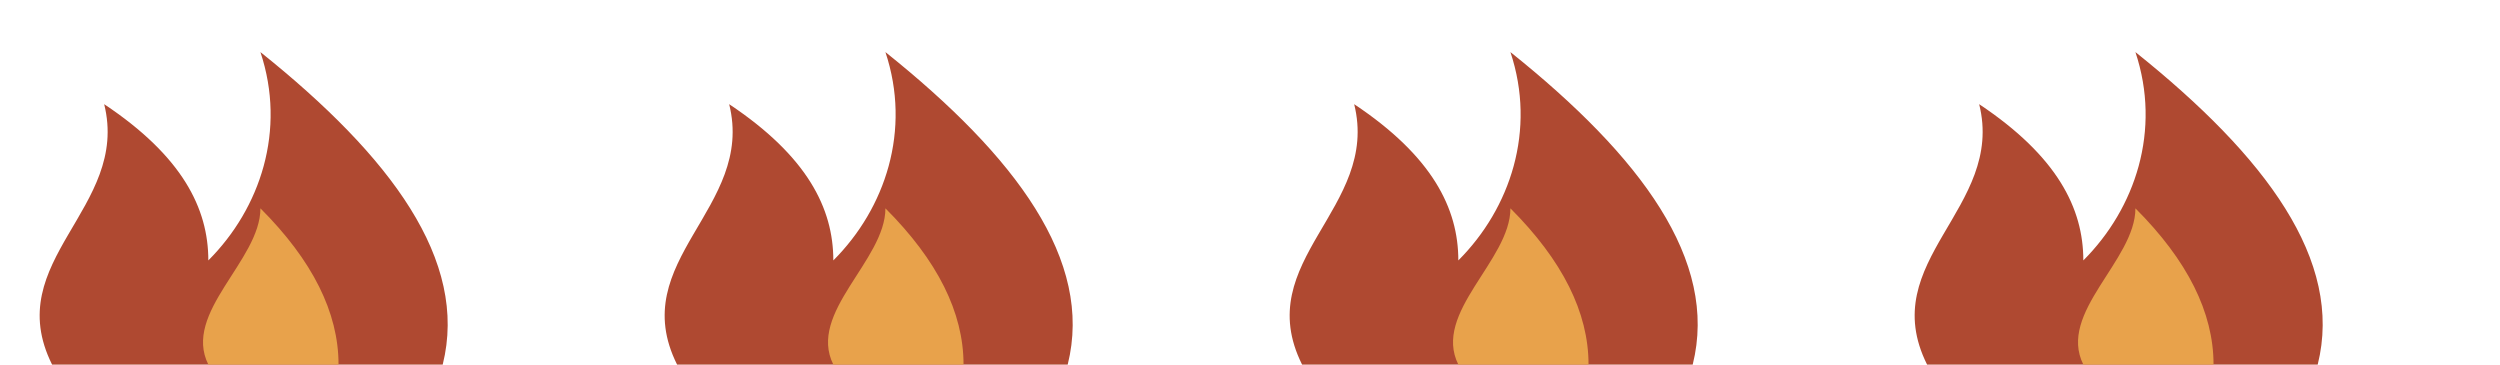
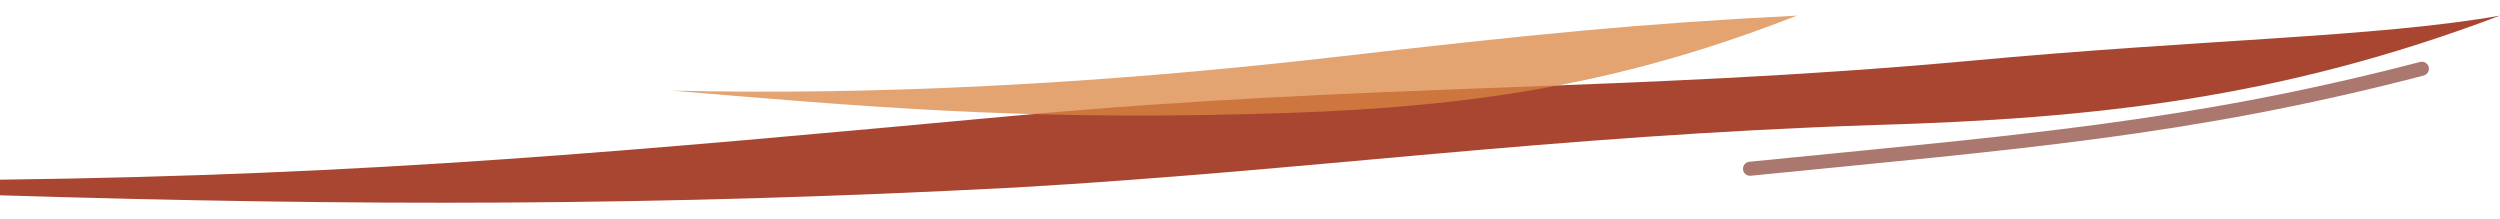
- <svg xmlns="http://www.w3.org/2000/svg" width="96" height="14" viewBox="0 0 96 14">
-   <g fill="#af4931">
-     <path d="M2 14C0 10 5 8 4 4c3 2 4 4 4 6 2-2 3-5 2-8 5 4 8 8 7 12Z" />
-     <path d="M26 14c-2-4 3-6 2-10 3 2 4 4 4 6 2-2 3-5 2-8 5 4 8 8 7 12Z" />
-     <path d="M50 14c-2-4 3-6 2-10 3 2 4 4 4 6 2-2 3-5 2-8 5 4 8 8 7 12Z" />
-     <path d="M74 14c-2-4 3-6 2-10 3 2 4 4 4 6 2-2 3-5 2-8 5 4 8 8 7 12Z" />
-   </g>
-   <g fill="#e8a24b">
-     <path d="M8 14c-1-2 2-4 2-6 2 2 3 4 3 6Z" />
-     <path d="M32 14c-1-2 2-4 2-6 2 2 3 4 3 6Z" />
-     <path d="M56 14c-1-2 2-4 2-6 2 2 3 4 3 6Z" />
-     <path d="M80 14c-1-2 2-4 2-6 2 2 3 4 3 6Z" />
-   </g>
+ <svg xmlns="http://www.w3.org/2000/svg" width="160" height="14" viewBox="0 0 160 14" preserveAspectRatio="none">
+   <path d="M0 11.5c24-.3 40-1.8 65-4.1 23-2.1 39-1.5 61-3.5C141 2.5 152 2.4 160 1c-14 5.3-26 6.6-40 7-21 .7-36 2.9-55 4C42 13.2 23 13.2 0 12.5Z" fill="#a84631" />
+   <path d="M43 5.8c13 .3 27-.4 42-2.1C98 2.2 105 1.5 115 1c-12 4.7-22 6-35 6.3-15 .4-25-.5-37-1.5Z" fill="#d98643" opacity=".75" />
+   <path d="M112 10.8c17-1.7 28-2.5 43-6.4" fill="none" stroke="#7e2f24" stroke-width=".9" stroke-linecap="round" opacity=".65" />
</svg>
